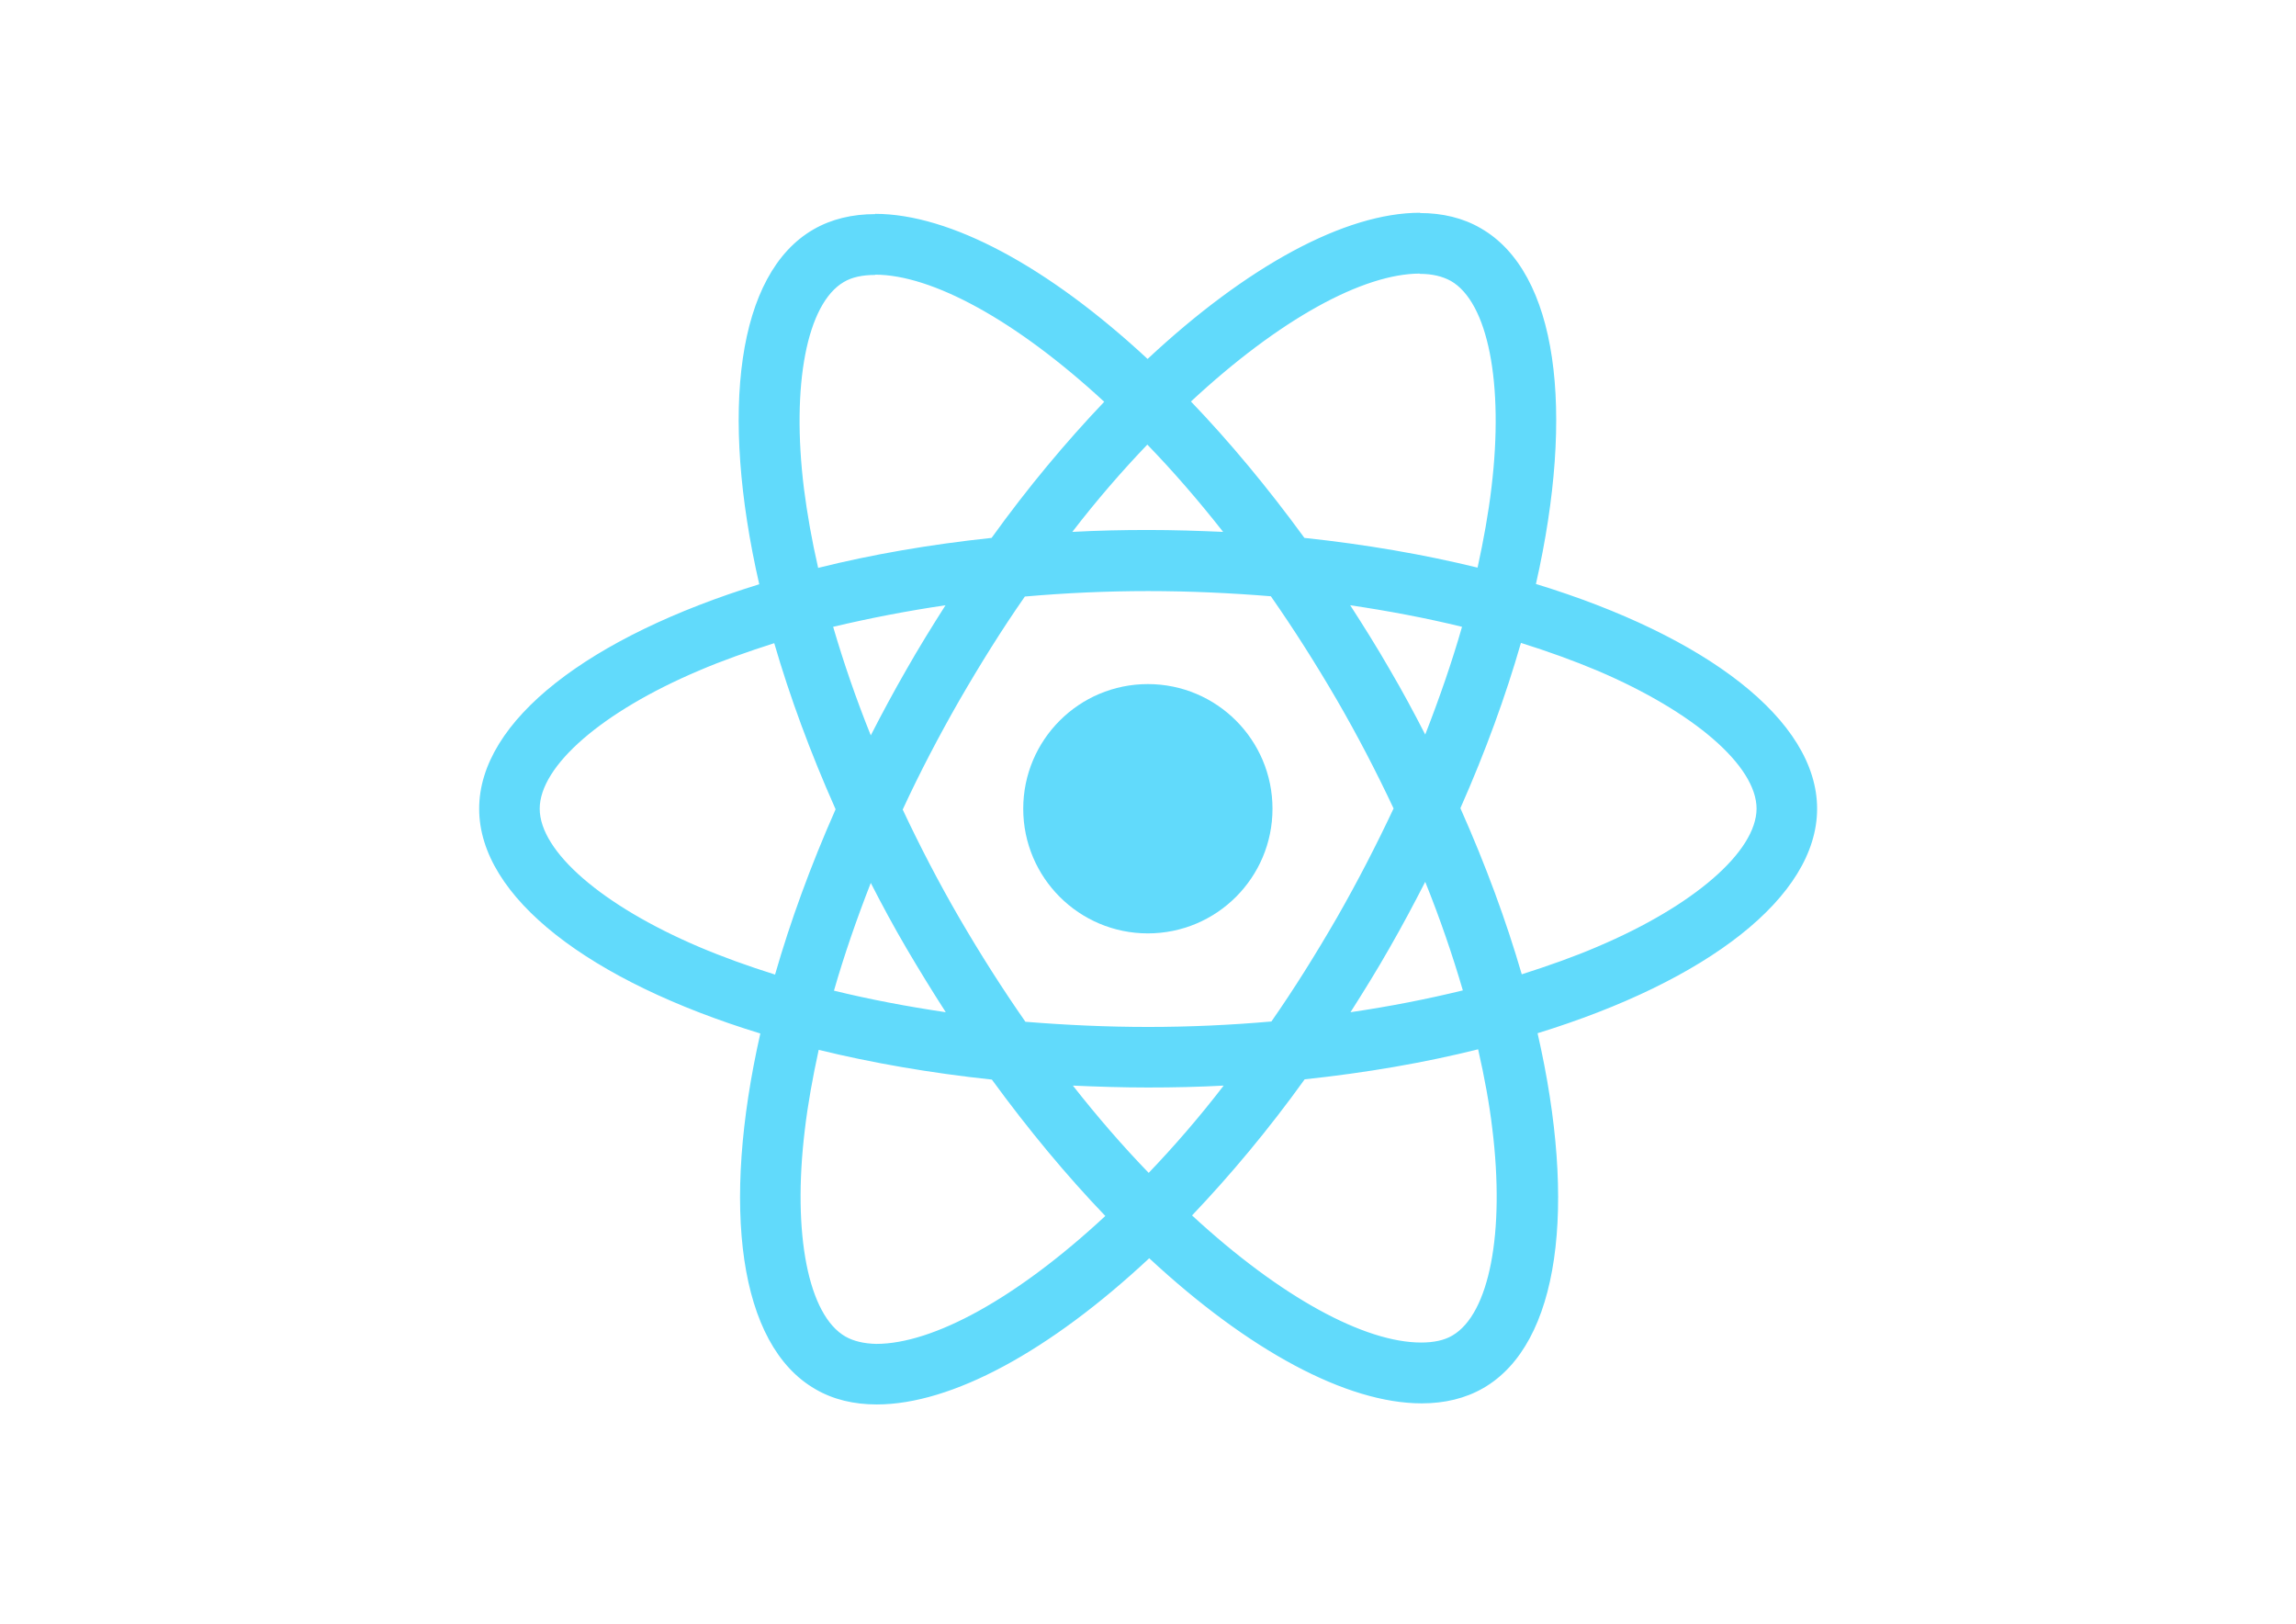
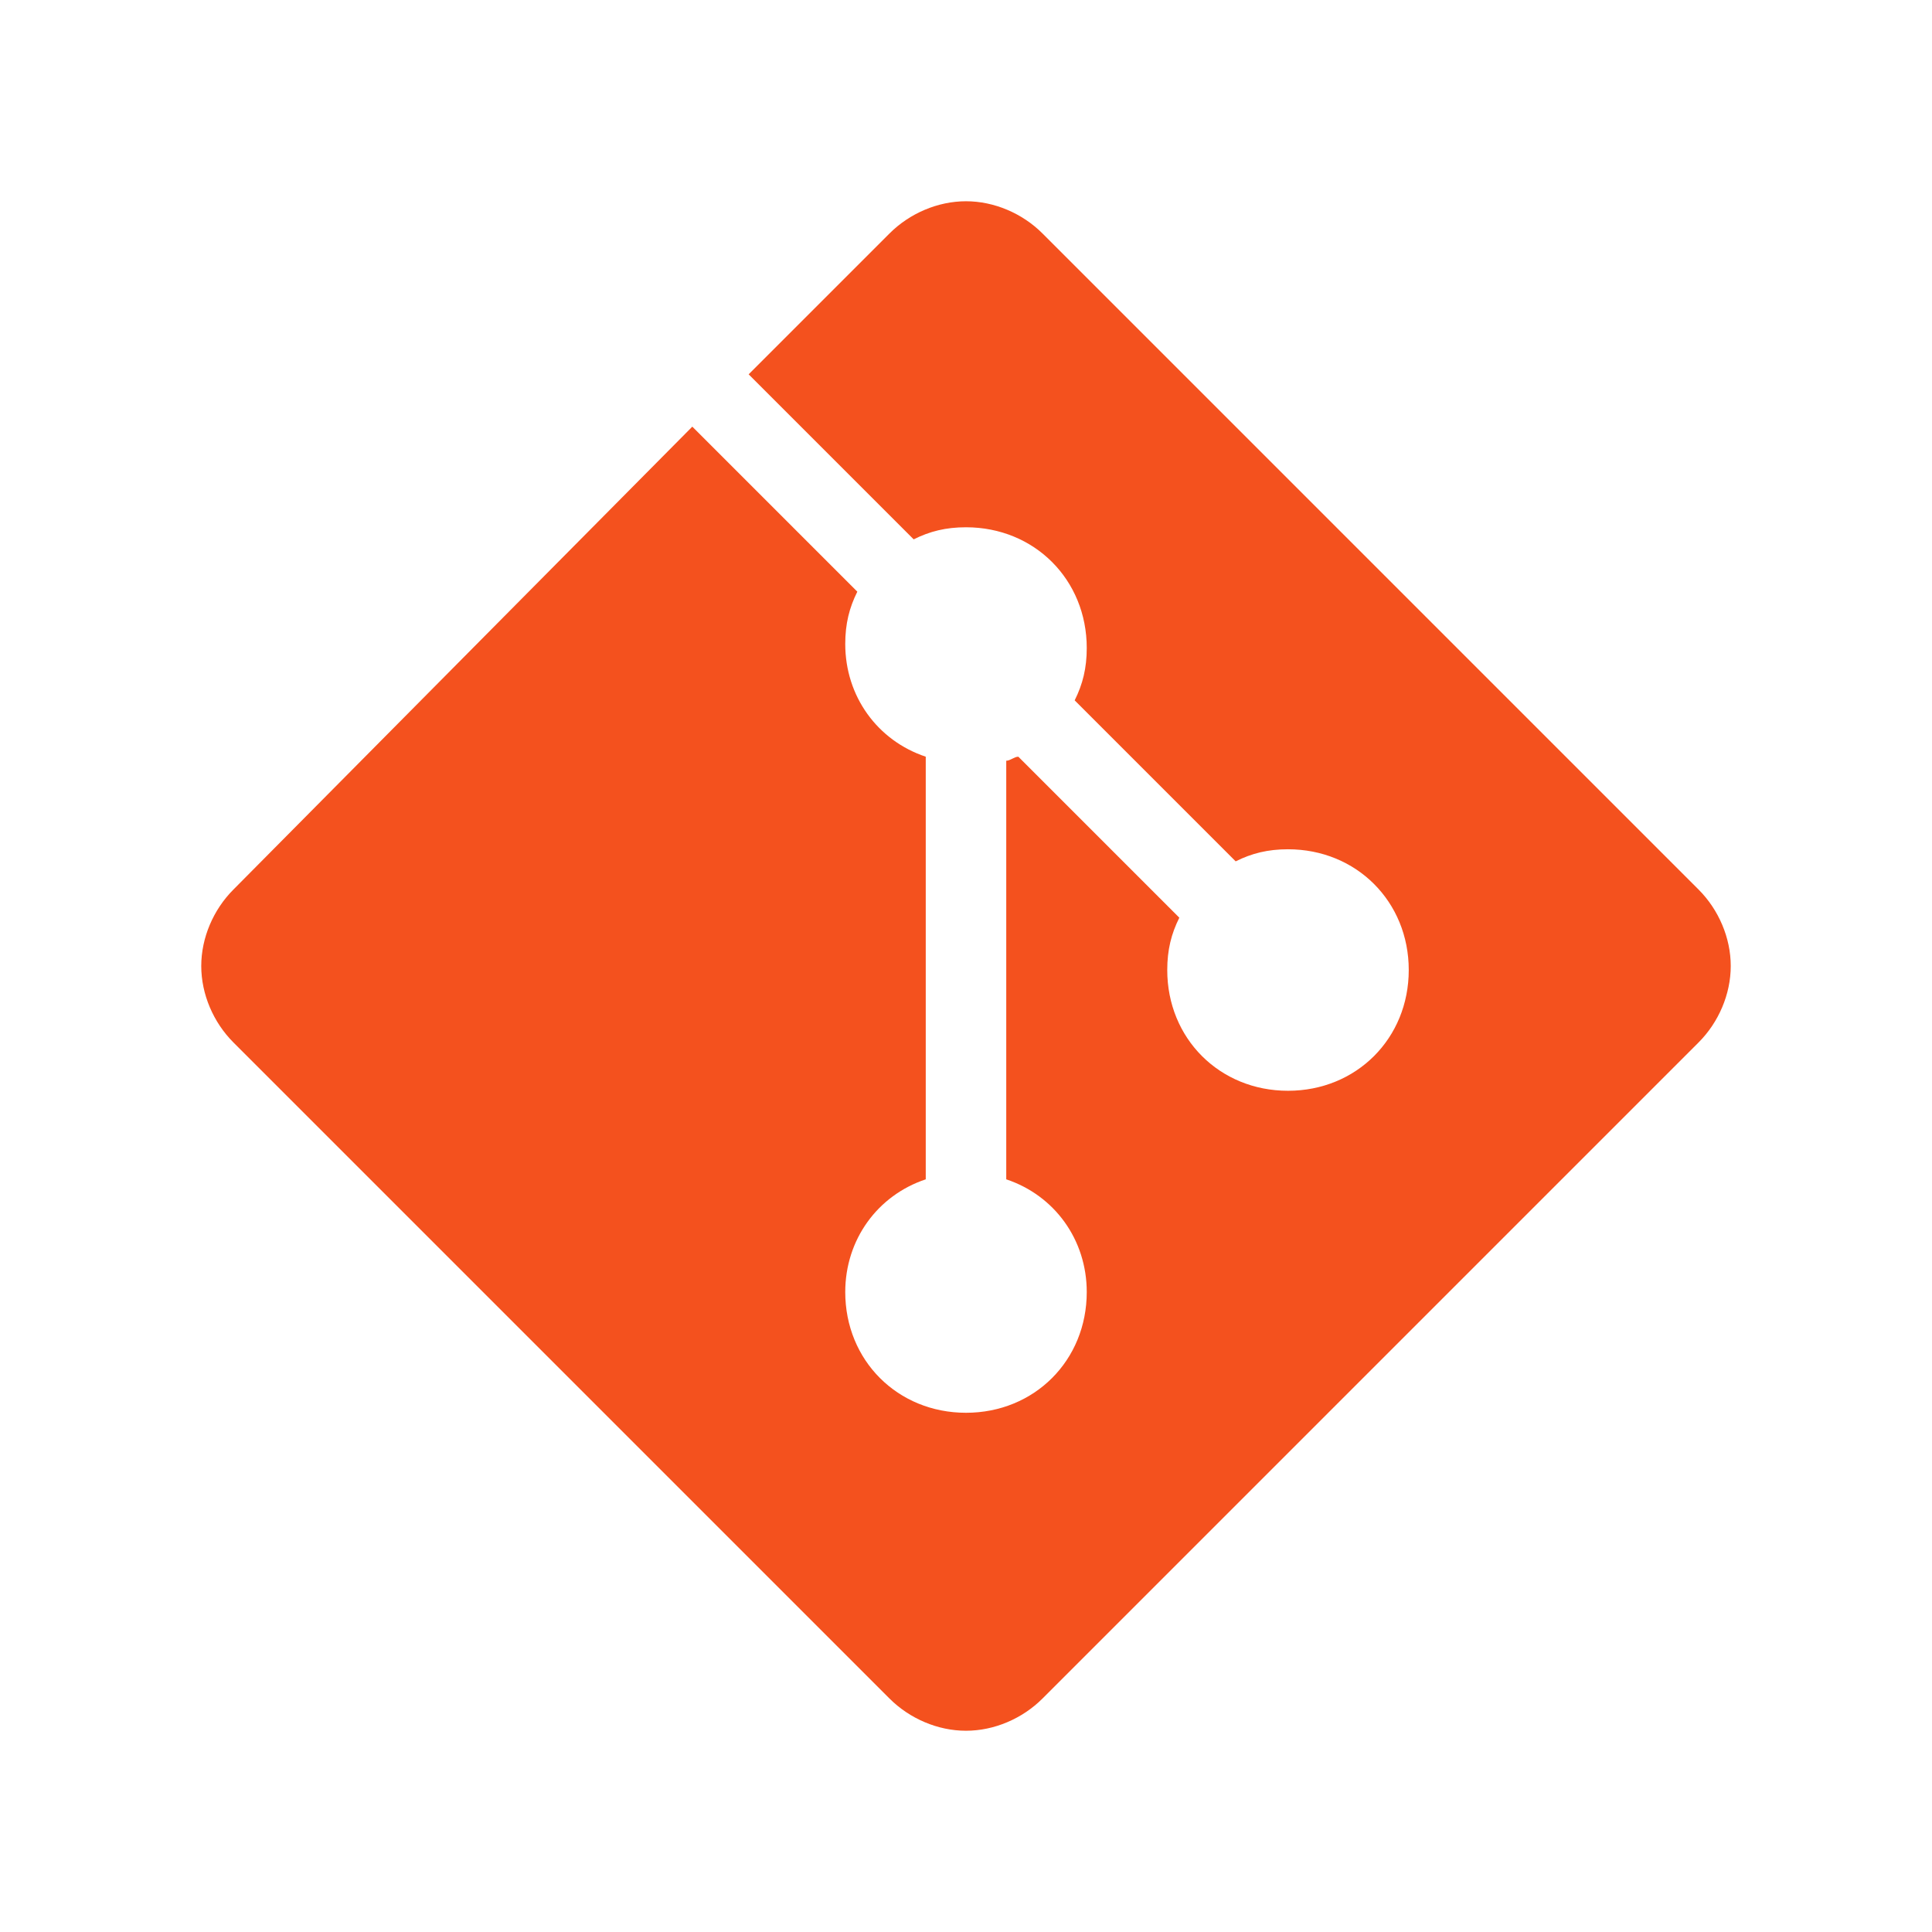
- <svg xmlns="http://www.w3.org/2000/svg" viewBox="0 0 841.9 595.3">
-   <g fill="#61DAFB">
-     <path d="M666.3 296.5c0-32.5-40.7-63.3-103.1-82.4 14.4-63.6 8-114.2-20.2-130.4-6.5-3.8-14.1-5.6-22.4-5.6v22.3c4.6 0 8.3.9 11.4 2.6 13.6 7.8 19.5 37.5 14.9 75.7-1.1 9.4-2.9 19.3-5.1 29.4-19.6-4.8-41-8.5-63.5-10.9-13.5-18.5-27.5-35.3-41.6-50 32.6-30.3 63.2-46.9 84-46.9V78c-27.5 0-63.5 19.6-99.9 53.6-36.4-33.8-72.4-53.2-99.9-53.2v22.3c20.7 0 51.4 16.5 84 46.6-14 14.7-28 31.4-41.3 49.9-22.6 2.4-44 6.1-63.6 11-2.3-10-4-19.7-5.2-29-4.7-38.2 1.1-67.9 14.6-75.8 3-1.8 6.9-2.6 11.5-2.6V78.5c-8.4 0-16 1.8-22.6 5.6-28.1 16.2-34.4 66.7-19.9 130.1-62.2 19.2-102.7 49.9-102.7 82.3 0 32.5 40.7 63.3 103.1 82.4-14.4 63.6-8 114.2 20.2 130.4 6.5 3.8 14.1 5.6 22.5 5.6 27.5 0 63.5-19.6 99.9-53.6 36.4 33.8 72.4 53.2 99.9 53.2 8.4 0 16-1.8 22.6-5.6 28.1-16.2 34.4-66.7 19.9-130.1 62-19.1 102.5-49.9 102.5-82.3zm-130.2-66.7c-3.7 12.9-8.3 26.2-13.5 39.5-4.1-8-8.4-16-13.1-24-4.6-8-9.5-15.8-14.4-23.4 14.2 2.1 27.9 4.7 41 7.9zm-45.8 106.5c-7.8 13.5-15.8 26.3-24.1 38.2-14.9 1.3-30 2-45.2 2-15.1 0-30.2-.7-45-1.9-8.3-11.9-16.4-24.6-24.2-38-7.6-13.1-14.5-26.4-20.8-39.8 6.2-13.4 13.2-26.8 20.7-39.9 7.8-13.5 15.8-26.3 24.1-38.2 14.9-1.3 30-2 45.2-2 15.1 0 30.2.7 45 1.9 8.3 11.9 16.4 24.6 24.2 38 7.6 13.1 14.5 26.4 20.8 39.8-6.3 13.4-13.2 26.8-20.7 39.9zm32.3-13c5.4 13.4 10 26.8 13.8 39.8-13.1 3.2-26.9 5.9-41.2 8 4.9-7.7 9.8-15.6 14.4-23.7 4.6-8 8.9-16.1 13-24.1zM421.2 430c-9.3-9.6-18.6-20.3-27.8-32 9 .4 18.2.7 27.5.7 9.4 0 18.7-.2 27.8-.7-9 11.7-18.3 22.4-27.5 32zm-74.4-58.9c-14.2-2.1-27.9-4.7-41-7.9 3.7-12.9 8.3-26.2 13.5-39.5 4.1 8 8.4 16 13.1 24 4.7 8 9.5 15.8 14.4 23.4zM420.7 163c9.3 9.6 18.6 20.3 27.8 32-9-.4-18.2-.7-27.5-.7-9.4 0-18.7.2-27.8.7 9-11.7 18.3-22.4 27.5-32zm-74 58.9c-4.9 7.7-9.8 15.6-14.4 23.7-4.6 8-8.9 16-13 24-5.4-13.4-10-26.8-13.8-39.8 13.1-3.1 26.9-5.8 41.2-7.9zm-90.5 125.2c-35.4-15.1-58.3-34.9-58.3-50.6 0-15.7 22.9-35.6 58.3-50.6 8.6-3.7 18-7 27.7-10.1 5.7 19.6 13.2 40 22.5 60.9-9.2 20.8-16.6 41.1-22.2 60.6-9.9-3.1-19.3-6.5-28-10.2zM310 490c-13.6-7.8-19.5-37.5-14.9-75.7 1.1-9.4 2.9-19.3 5.1-29.4 19.6 4.8 41 8.5 63.5 10.9 13.5 18.5 27.5 35.3 41.6 50-32.6 30.3-63.2 46.9-84 46.9-4.5-.1-8.3-1-11.3-2.7zm237.2-76.2c4.7 38.2-1.1 67.9-14.6 75.8-3 1.8-6.9 2.6-11.5 2.6-20.7 0-51.4-16.5-84-46.6 14-14.7 28-31.4 41.3-49.9 22.6-2.4 44-6.1 63.6-11 2.3 10.1 4.1 19.8 5.2 29.1zm38.5-66.7c-8.6 3.7-18 7-27.7 10.1-5.7-19.6-13.2-40-22.5-60.9 9.2-20.8 16.6-41.1 22.2-60.6 9.9 3.1 19.3 6.5 28.1 10.2 35.4 15.1 58.3 34.9 58.3 50.6-.1 15.7-23 35.6-58.4 50.6zM320.8 78.4z" />
-     <circle cx="420.9" cy="296.5" r="45.7" />
-     <path d="M520.5 78.1z" />
-   </g>
+ <svg xmlns="http://www.w3.org/2000/svg" viewBox="0 0 48 48" width="512px" height="512px">
+   <path fill="#F4511E" d="M42.2,22.1L25.9,5.8C25.4,5.3,24.7,5,24,5c0,0,0,0,0,0c-0.7,0-1.4,0.3-1.9,0.8l-3.5,3.5l4.1,4.1c0.4-0.2,0.8-0.3,1.3-0.3c1.7,0,3,1.3,3,3c0,0.5-0.1,0.9-0.3,1.3l4,4c0.4-0.2,0.8-0.3,1.3-0.3c1.7,0,3,1.3,3,3s-1.3,3-3,3c-1.7,0-3-1.3-3-3c0-0.5,0.1-0.9,0.3-1.3l-4-4c-0.1,0-0.2,0.1-0.3,0.1v10.4c1.2,0.4,2,1.5,2,2.8c0,1.7-1.3,3-3,3s-3-1.3-3-3c0-1.3,0.8-2.4,2-2.8V18.8c-1.2-0.4-2-1.5-2-2.8c0-0.5,0.1-0.9,0.3-1.3l-4.1-4.1L5.8,22.1C5.3,22.6,5,23.3,5,24c0,0.7,0.3,1.4,0.8,1.9l16.3,16.3c0,0,0,0,0,0c0.5,0.5,1.2,0.8,1.9,0.8s1.4-0.3,1.9-0.8l16.3-16.3c0.5-0.5,0.8-1.2,0.8-1.9C43,23.3,42.7,22.6,42.2,22.1z" />
</svg>
